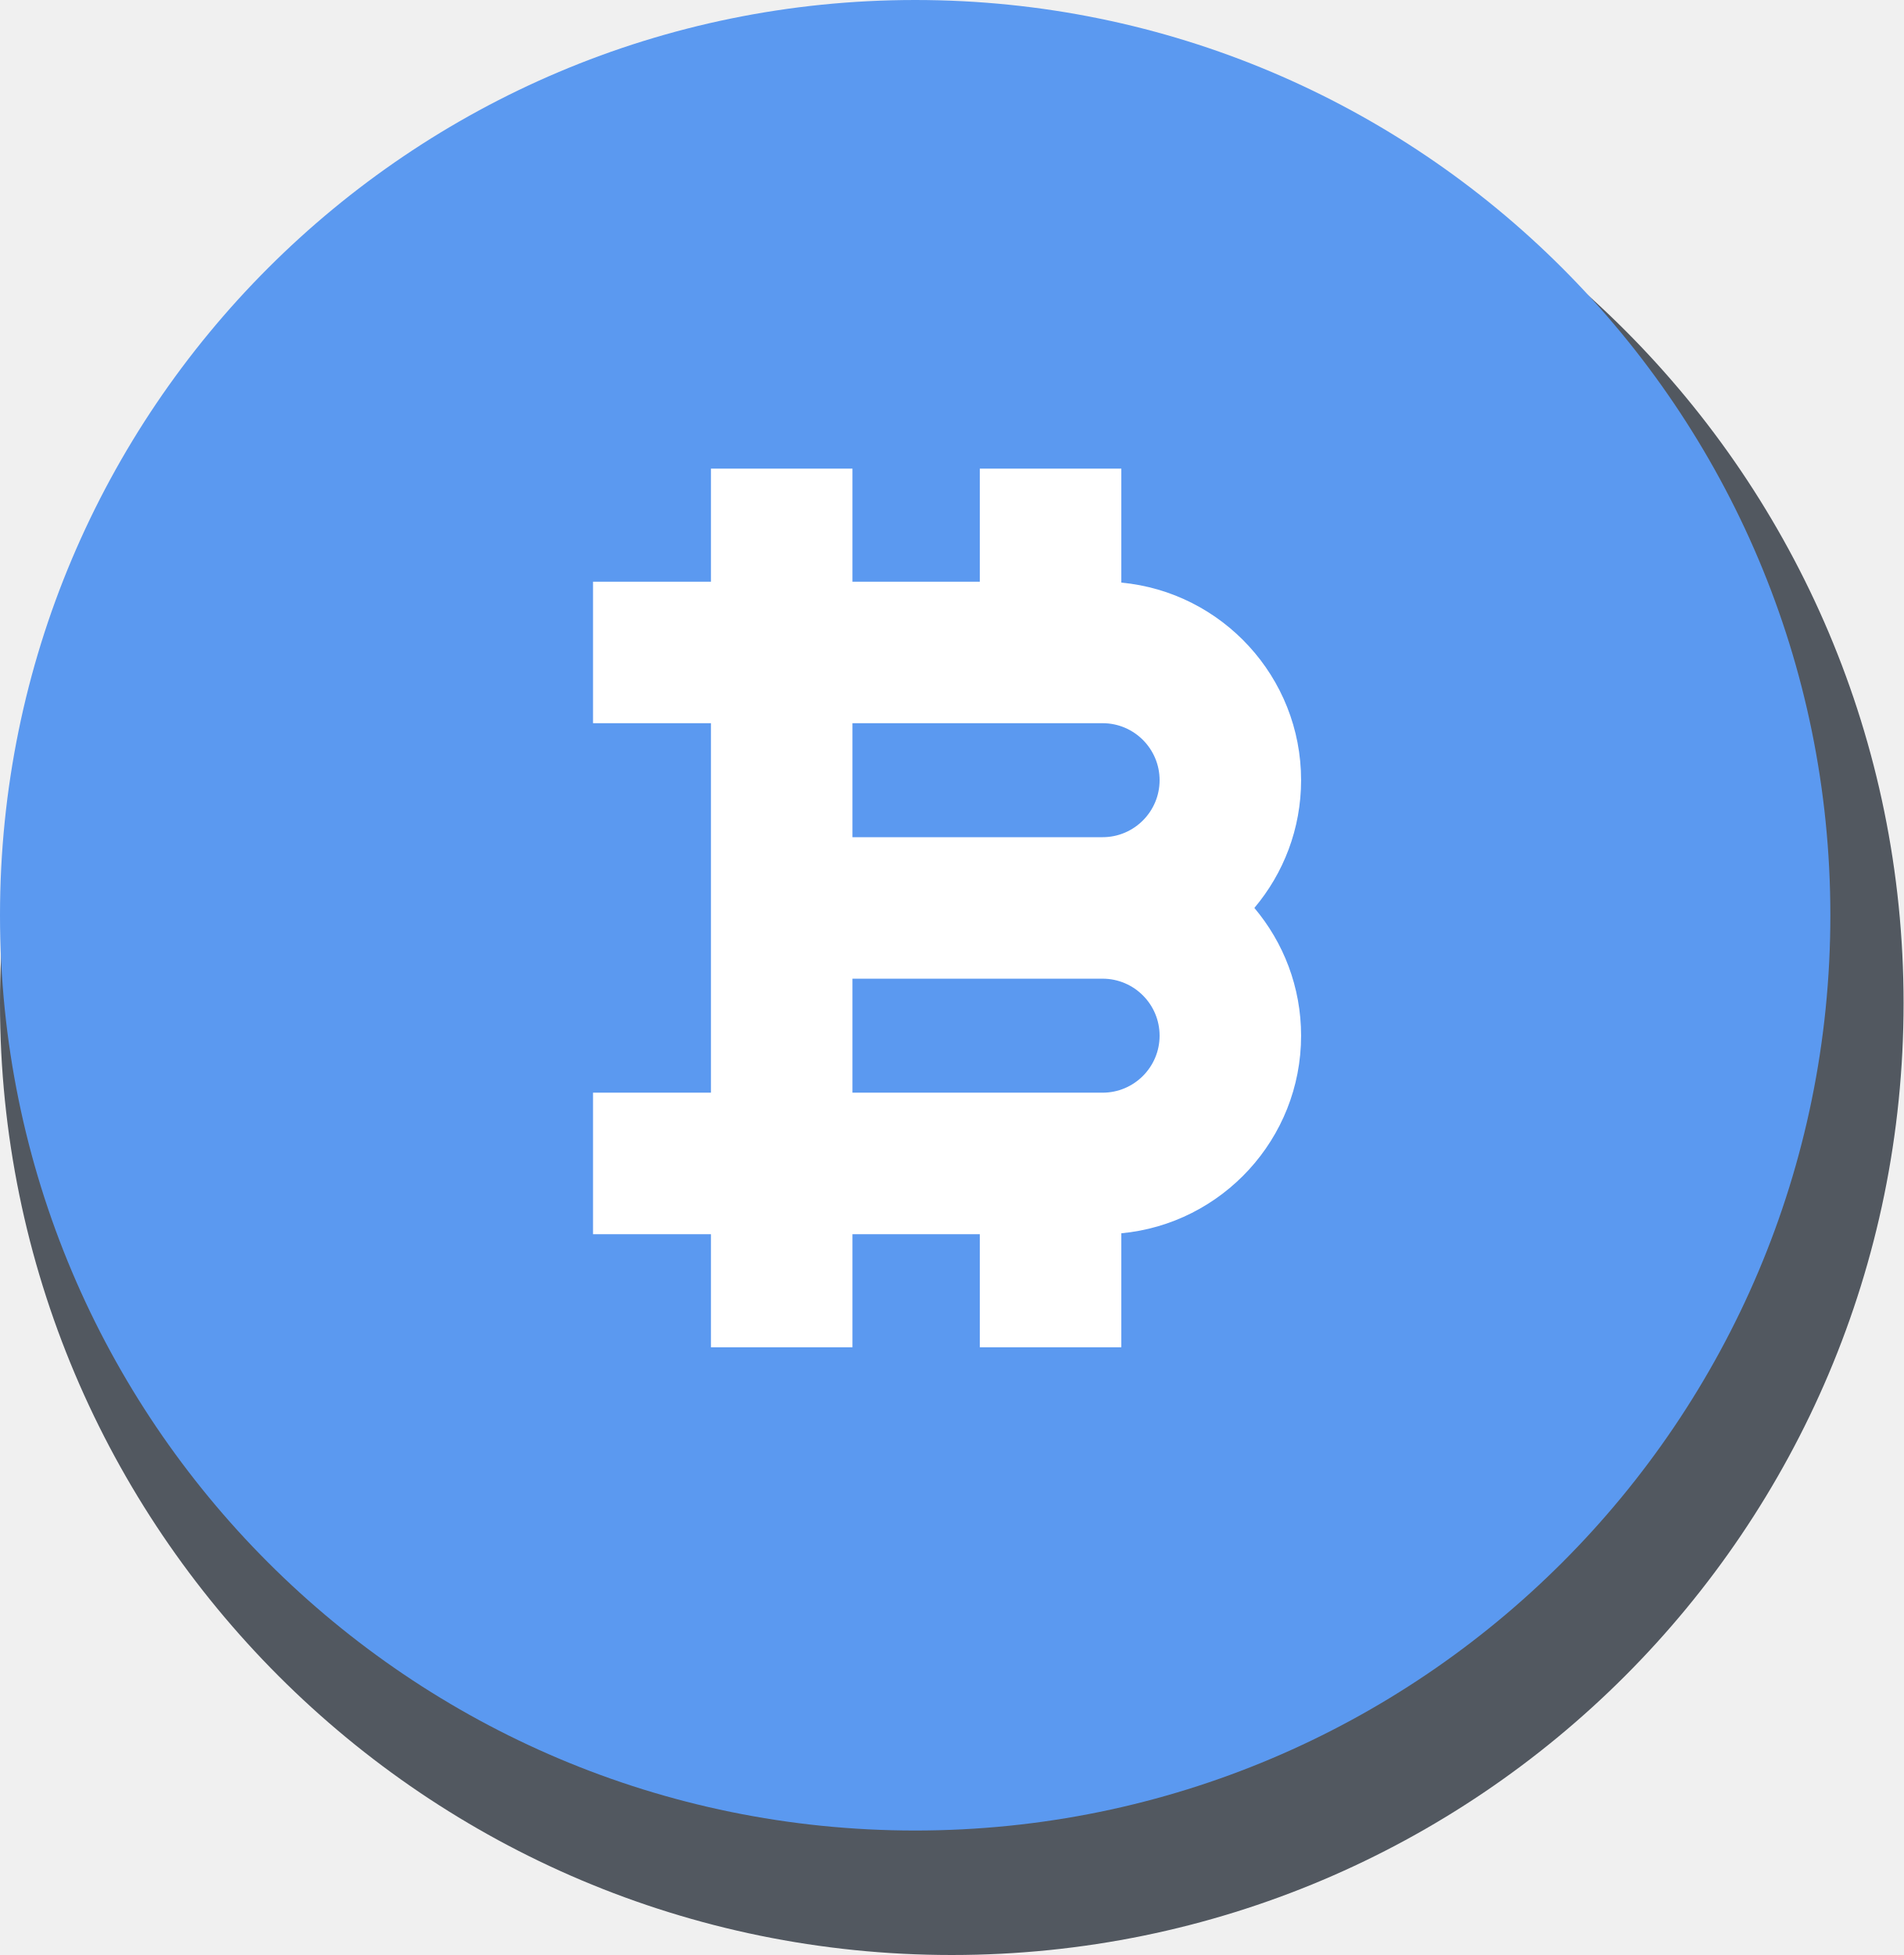
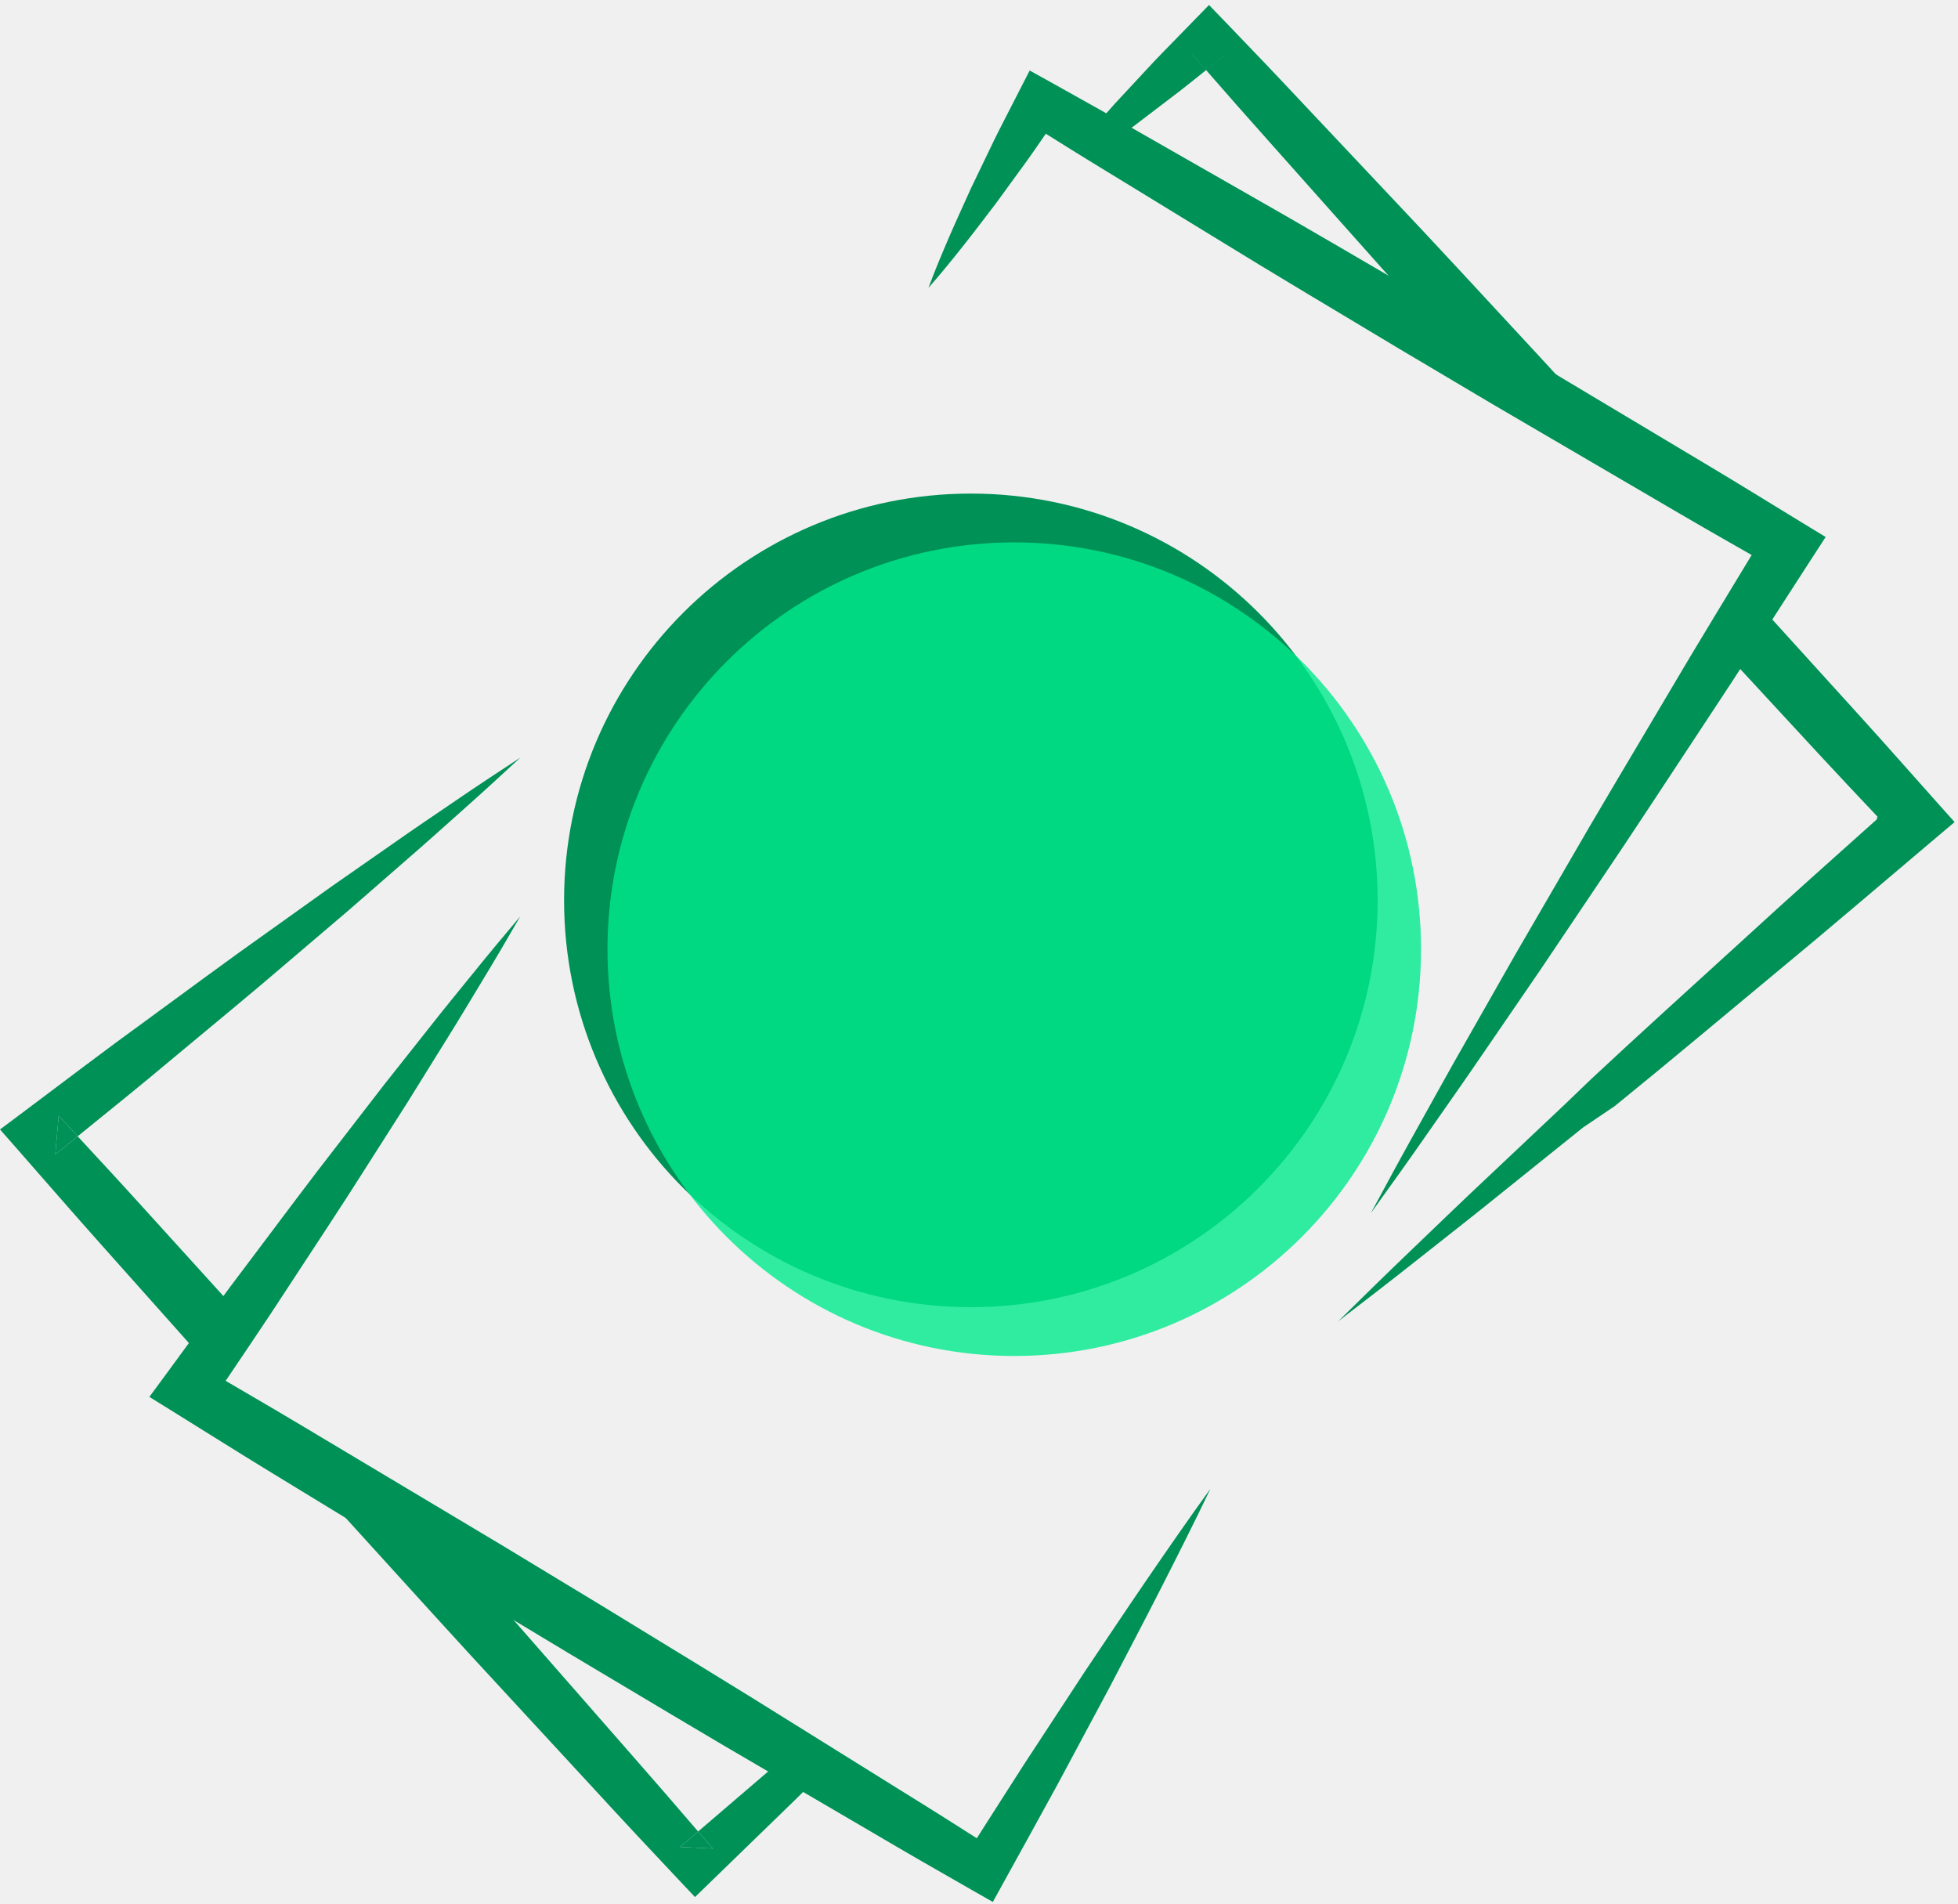
- <svg xmlns="http://www.w3.org/2000/svg" width="260" height="267" viewBox="0 0 260 267" fill="none">
-   <circle cx="130" cy="137" r="130" fill="#2B333C" fill-opacity="0.8" />
-   <circle cx="125" cy="125" r="125" fill="#5B99F0" />
-   <path d="M153.156 79.567V64H133.829V79.443H116.433V64H97.107V79.443H81V98.77H97.107V149.231H81V168.557H97.107V184H116.433V168.557H133.829V184H153.156V168.433C166.91 167.14 177.71 155.534 177.71 141.447C177.71 134.806 175.307 128.719 171.328 124C175.306 119.281 177.71 113.194 177.71 106.554C177.71 92.466 166.91 80.859 153.156 79.567V79.567ZM150.6 98.769C154.892 98.769 158.384 102.261 158.384 106.553C158.384 110.845 154.892 114.337 150.6 114.337H116.433V98.769H150.6ZM150.6 149.23H116.433V133.663H150.6C154.892 133.663 158.384 137.155 158.384 141.446C158.384 145.739 154.892 149.23 150.6 149.23Z" fill="white" />
+ <svg xmlns="http://www.w3.org/2000/svg" width="361" height="351" viewBox="0 0 361 351" fill="none">
+   <path d="M41.36 239.143L26.149 222.372C22.24 218.051 18.275 213.779 14.319 209.498C12.943 210.612 11.564 211.726 10.192 212.843L10.82 205.71C11.983 206.976 13.152 208.236 14.319 209.498C20.236 204.704 26.167 199.928 31.997 195.024C39.203 189.004 46.472 183.066 53.591 176.934L64.317 167.798L74.944 158.534C78.5 155.464 81.988 152.307 85.501 149.183C89.017 146.062 92.483 142.875 95.939 139.675C91.996 142.252 88.065 144.84 84.185 147.496C80.303 150.147 76.392 152.764 72.552 155.471L60.989 163.535L49.525 171.726C41.849 177.146 34.327 182.758 26.739 188.29C19.132 193.796 11.683 199.504 4.164 205.124L0 208.236L3.536 212.258C8.52 217.926 13.451 223.64 18.479 229.27L33.543 246.171L36.656 249.666L43.301 241.28L41.36 239.143Z" fill="#009157" />
+   <path d="M10.191 212.844C11.563 211.725 12.942 210.613 14.318 209.498C13.151 208.236 11.983 206.976 10.819 205.71L10.191 212.844Z" fill="#009157" />
+   <path d="M141.798 326.454L128.715 337.67C129.622 338.726 130.545 339.763 131.449 340.819L125.391 340.519L128.715 337.67C124.701 332.999 120.681 328.335 116.611 323.712L101.698 306.678C96.736 300.988 91.755 295.318 86.736 289.687L86.287 289.183L55.907 271.175L63.764 279.89L78.987 296.65C84.058 302.24 89.17 307.792 94.298 313.33L109.658 329.968C114.761 335.527 119.911 341.043 125.093 346.532L128.138 349.759L131.151 346.832L146.659 331.779L150.961 327.514L144.851 323.891L141.798 326.454Z" fill="#009157" />
+   <path d="M131.449 340.82C130.545 339.764 129.622 338.726 128.717 337.67L125.391 340.518L131.449 340.82Z" fill="#009157" />
+   <path d="M218 8C219.448 9.676 220.925 11.326 222.377 13L228 8.466L218 8Z" fill="#009157" />
+   <path d="M351 145C349.337 146.943 347.668 148.879 346 150.819C347.497 152.879 348.991 154.934 350.48 157L351 145Z" fill="#009157" />
+   <path d="M356.976 147.766C352.267 142.5 347.611 137.187 342.859 131.962L328.621 116.267L322.367 109.371L316.837 119.006L320.867 123.367L335.249 138.928C338.921 142.907 342.64 146.838 346.355 150.775C347.619 149.643 348.887 148.514 350.148 147.38L349.753 154.379C348.624 153.175 347.491 151.976 346.355 150.775C338.096 158.17 329.808 165.532 321.644 173.038C312.208 181.664 302.704 190.215 293.361 198.951L288.307 203.806L274.347 216.971C269.68 221.343 265.084 225.798 260.463 230.223C255.837 234.643 251.267 239.126 246.708 243.622C251.787 239.723 256.855 235.811 261.868 231.835C266.885 227.864 271.929 223.926 276.899 219.903L291.857 207.883L297.703 203.934C307.639 195.88 317.411 187.64 327.255 179.479C337.116 171.342 346.813 163.012 356.581 154.766L360.373 151.564L356.976 147.766Z" fill="#009157" />
+   <path d="M284.054 65.964L269.657 50.416C264.863 45.229 260.026 40.08 255.177 34.945L240.645 19.52C235.818 14.362 230.943 9.248 226.038 4.164L222.906 0.918L220.017 3.884L216.337 7.66C215.115 8.925 213.87 10.164 212.669 11.45L205.479 19.188C204.695 20.074 203.917 20.966 203.131 21.849L206.791 24.873C207.562 24.31 208.342 23.754 209.114 23.194L217.514 16.79C218.91 15.72 220.265 14.602 221.641 13.509L222.37 12.925C221.497 11.925 220.607 10.938 219.735 9.936L225.757 10.213L222.37 12.925C226.142 17.246 229.922 21.562 233.749 25.834L247.837 41.665C252.525 46.949 257.229 52.218 261.974 57.45L264.435 60.168L294.59 77.44L284.054 65.964Z" fill="#009157" />
+   <path d="M95.921 168.951C93.691 172.813 91.448 176.666 89.135 180.469C86.826 184.277 84.553 188.107 82.188 191.875L75.147 203.214L67.977 214.463C63.239 221.991 58.3 229.379 53.445 236.825C48.616 244.291 43.578 251.609 38.632 258.99L37.156 251.982C43.316 255.605 49.511 259.167 55.639 262.837L74.037 273.831L92.434 284.827L110.768 295.93L129.053 307.111C135.152 310.83 141.221 314.599 147.28 318.389L165.472 329.723C171.548 333.481 177.591 337.297 183.612 341.147L177.729 342.623L183.229 333.999L188.744 325.381L199.961 308.257C203.775 302.594 207.553 296.913 211.411 291.274C215.276 285.642 219.157 280.021 223.171 274.475C220.224 280.653 217.141 286.75 214.045 292.839C210.943 298.923 207.761 304.965 204.612 311.019L194.945 329.062L190.019 338.03L185.077 346.986L183.051 350.657L179.195 348.462C172.983 344.927 166.795 341.355 160.639 337.729L142.136 326.906C135.964 323.309 129.801 319.694 123.669 316.026L105.26 305.047L86.898 293.997L68.603 282.83L50.306 271.667C44.204 267.955 38.166 264.131 32.093 260.366L27.537 257.542L30.619 253.361C35.888 246.203 41.066 238.985 46.453 231.914C51.815 224.822 57.092 217.673 62.571 210.663L70.724 200.106L79.008 189.641C81.751 186.138 84.585 182.702 87.385 179.239C90.18 175.775 93.044 172.358 95.921 168.951Z" fill="#009157" />
+   <path d="M252.744 223.669C255.615 218.331 258.503 213.001 261.463 207.716C264.417 202.427 267.333 197.115 270.345 191.864L279.327 176.072L288.444 160.367C294.477 149.868 300.719 139.5 306.875 129.079C313.003 118.639 319.347 108.335 325.596 97.972L327.255 104.783C321.456 101.449 315.623 98.179 309.857 94.796L292.541 84.669L275.224 74.541L257.973 64.305L240.771 53.992C235.031 50.559 229.323 47.079 223.623 43.579L206.509 33.109C200.793 29.639 195.111 26.113 189.449 22.551L195.292 21.065L192.457 25.173C191.507 26.539 190.584 27.923 189.608 29.275L183.721 37.364C181.688 40.016 179.685 42.688 177.605 45.313C175.516 47.933 173.412 50.545 171.177 53.079C172.349 49.909 173.655 46.821 174.973 43.74C176.301 40.665 177.707 37.636 179.08 34.588L183.419 25.575C184.145 24.075 184.928 22.608 185.68 21.123L187.957 16.68L189.844 13L193.8 15.195C199.649 18.44 205.475 21.723 211.271 25.06L228.689 35.013C234.499 38.321 240.301 41.649 246.073 45.025L263.397 55.136L280.679 65.323L297.893 75.62L315.107 85.917C320.849 89.341 326.528 92.877 332.24 96.353L336.599 99.004L333.899 103.165C327.315 113.319 320.824 123.532 314.119 133.609C307.439 143.703 300.847 153.852 294.047 163.871L283.912 178.94L273.643 193.925C270.237 198.932 266.737 203.879 263.275 208.849C259.819 213.823 256.287 218.751 252.744 223.669Z" fill="#009157" />
+   <circle cx="179" cy="166" r="75" fill="#009157" />
+   <circle cx="187" cy="175" r="75" fill="#00EB8D" fill-opacity="0.8" />
</svg>
